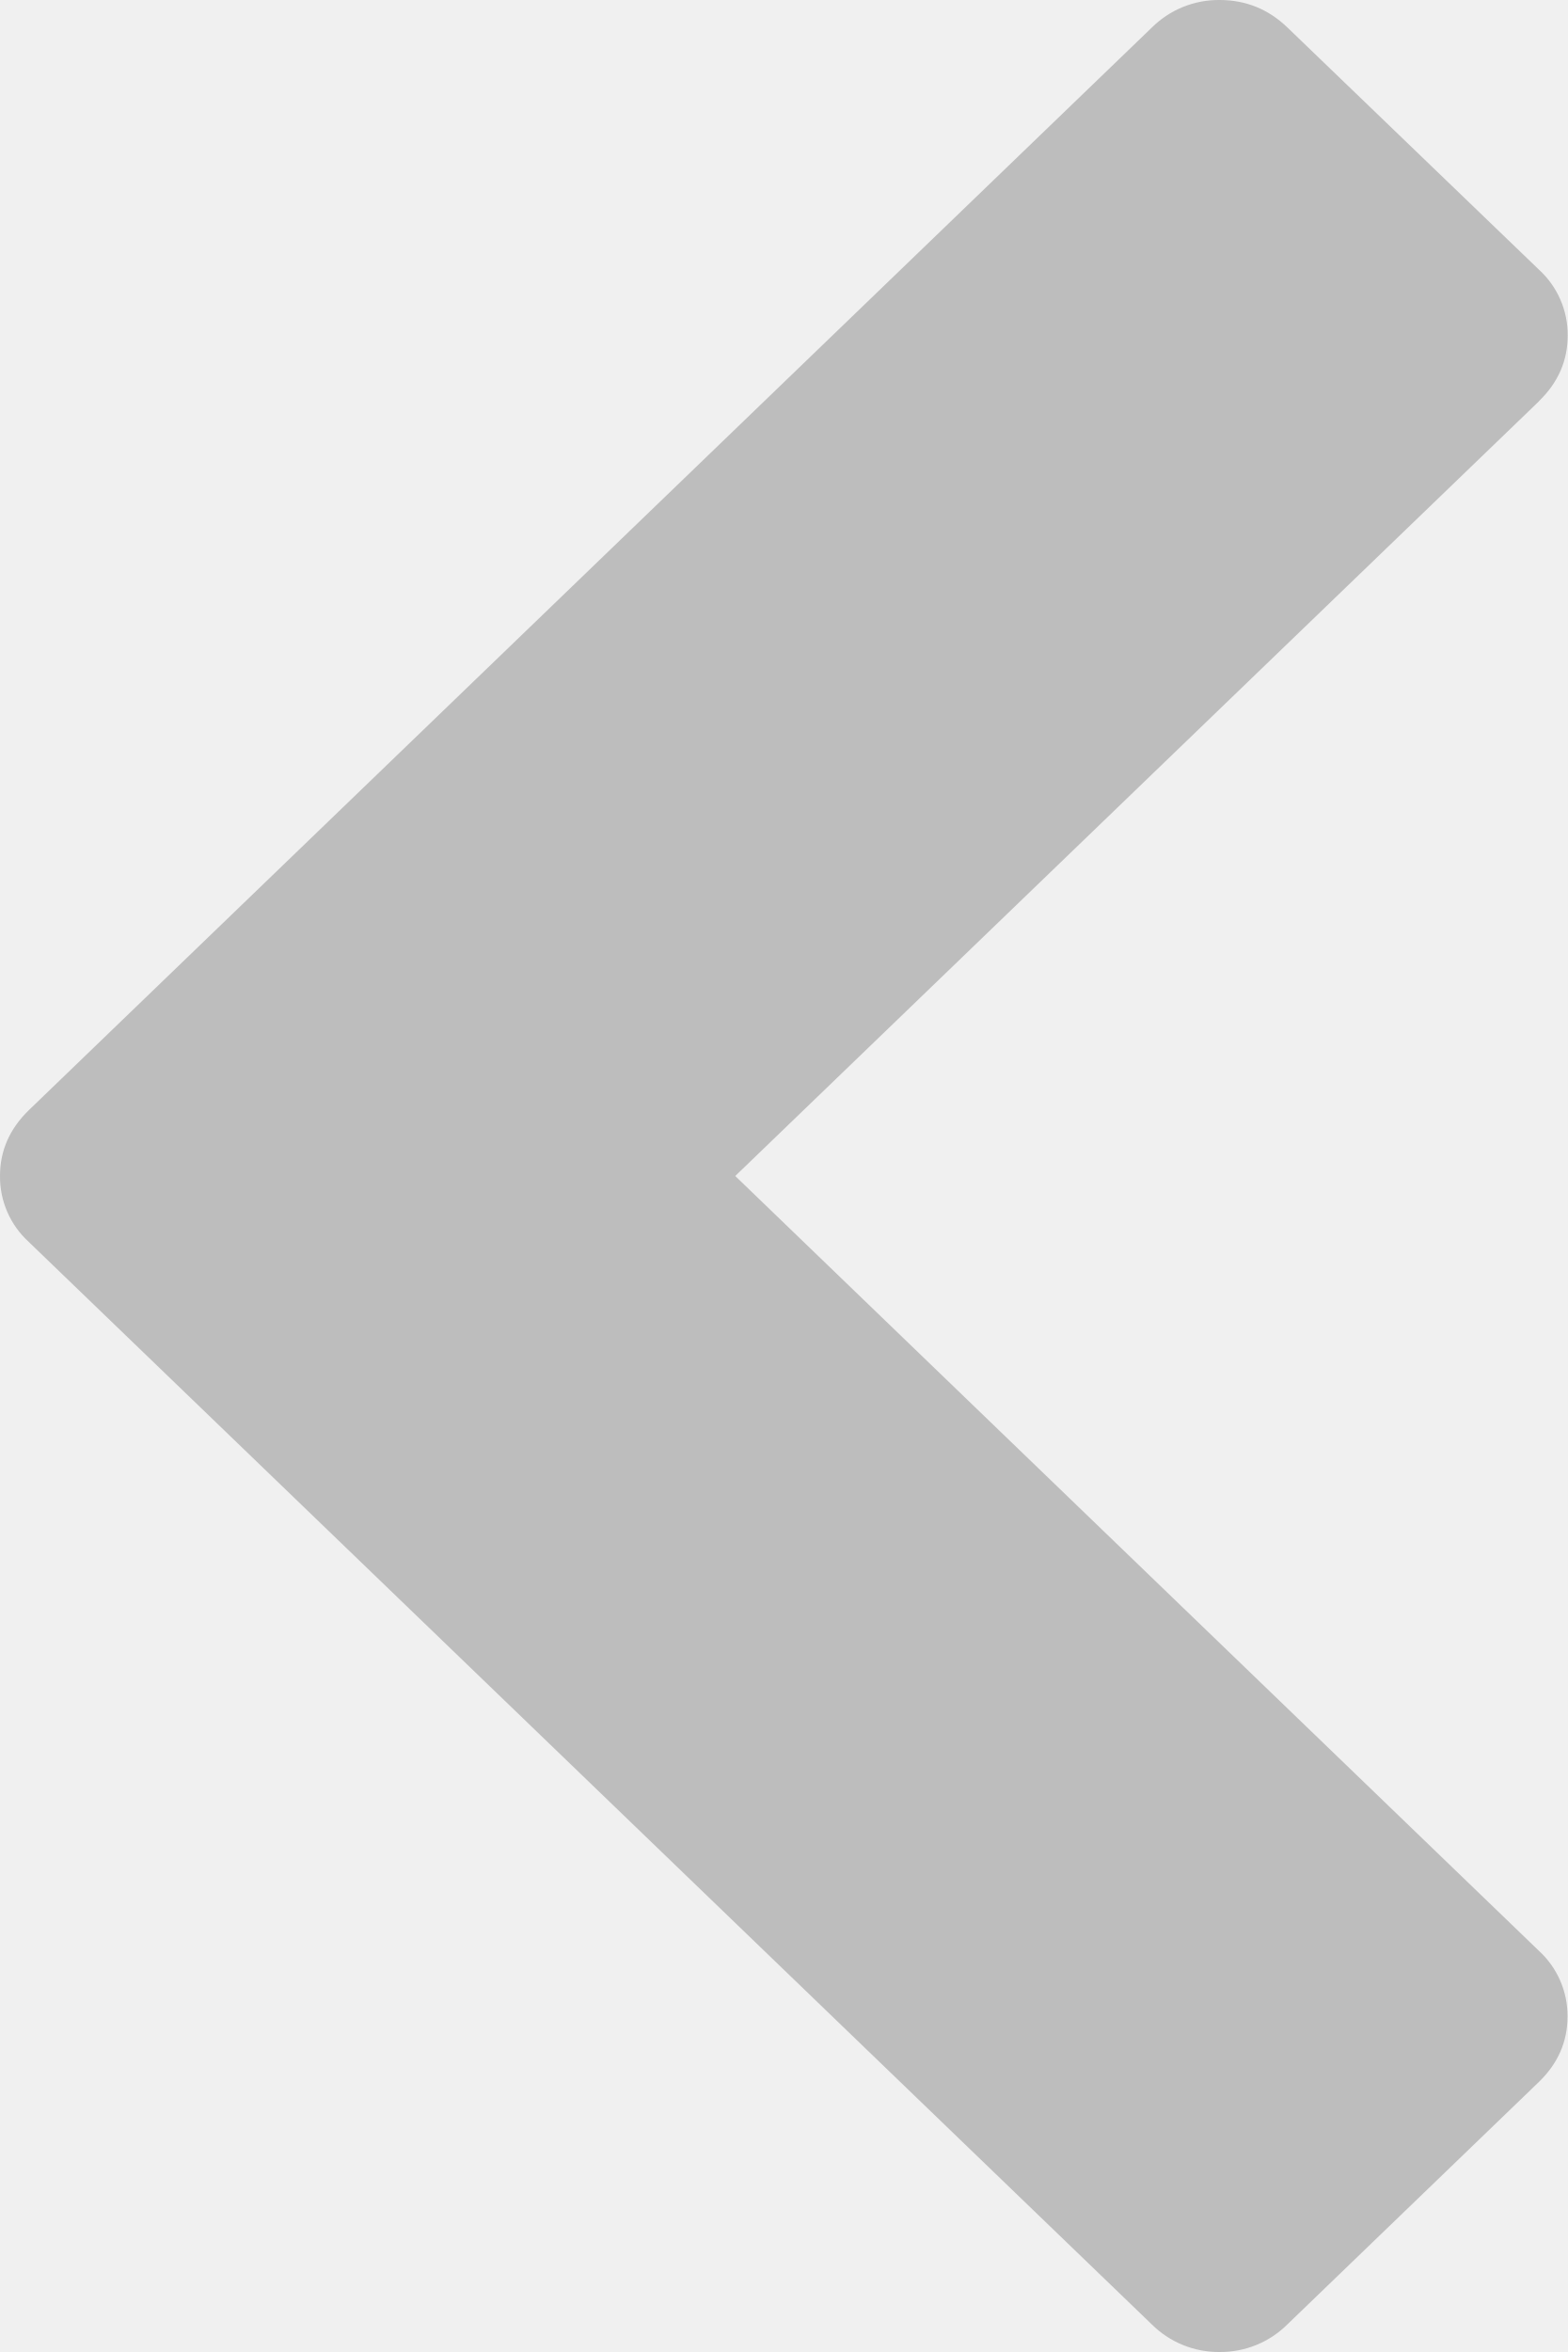
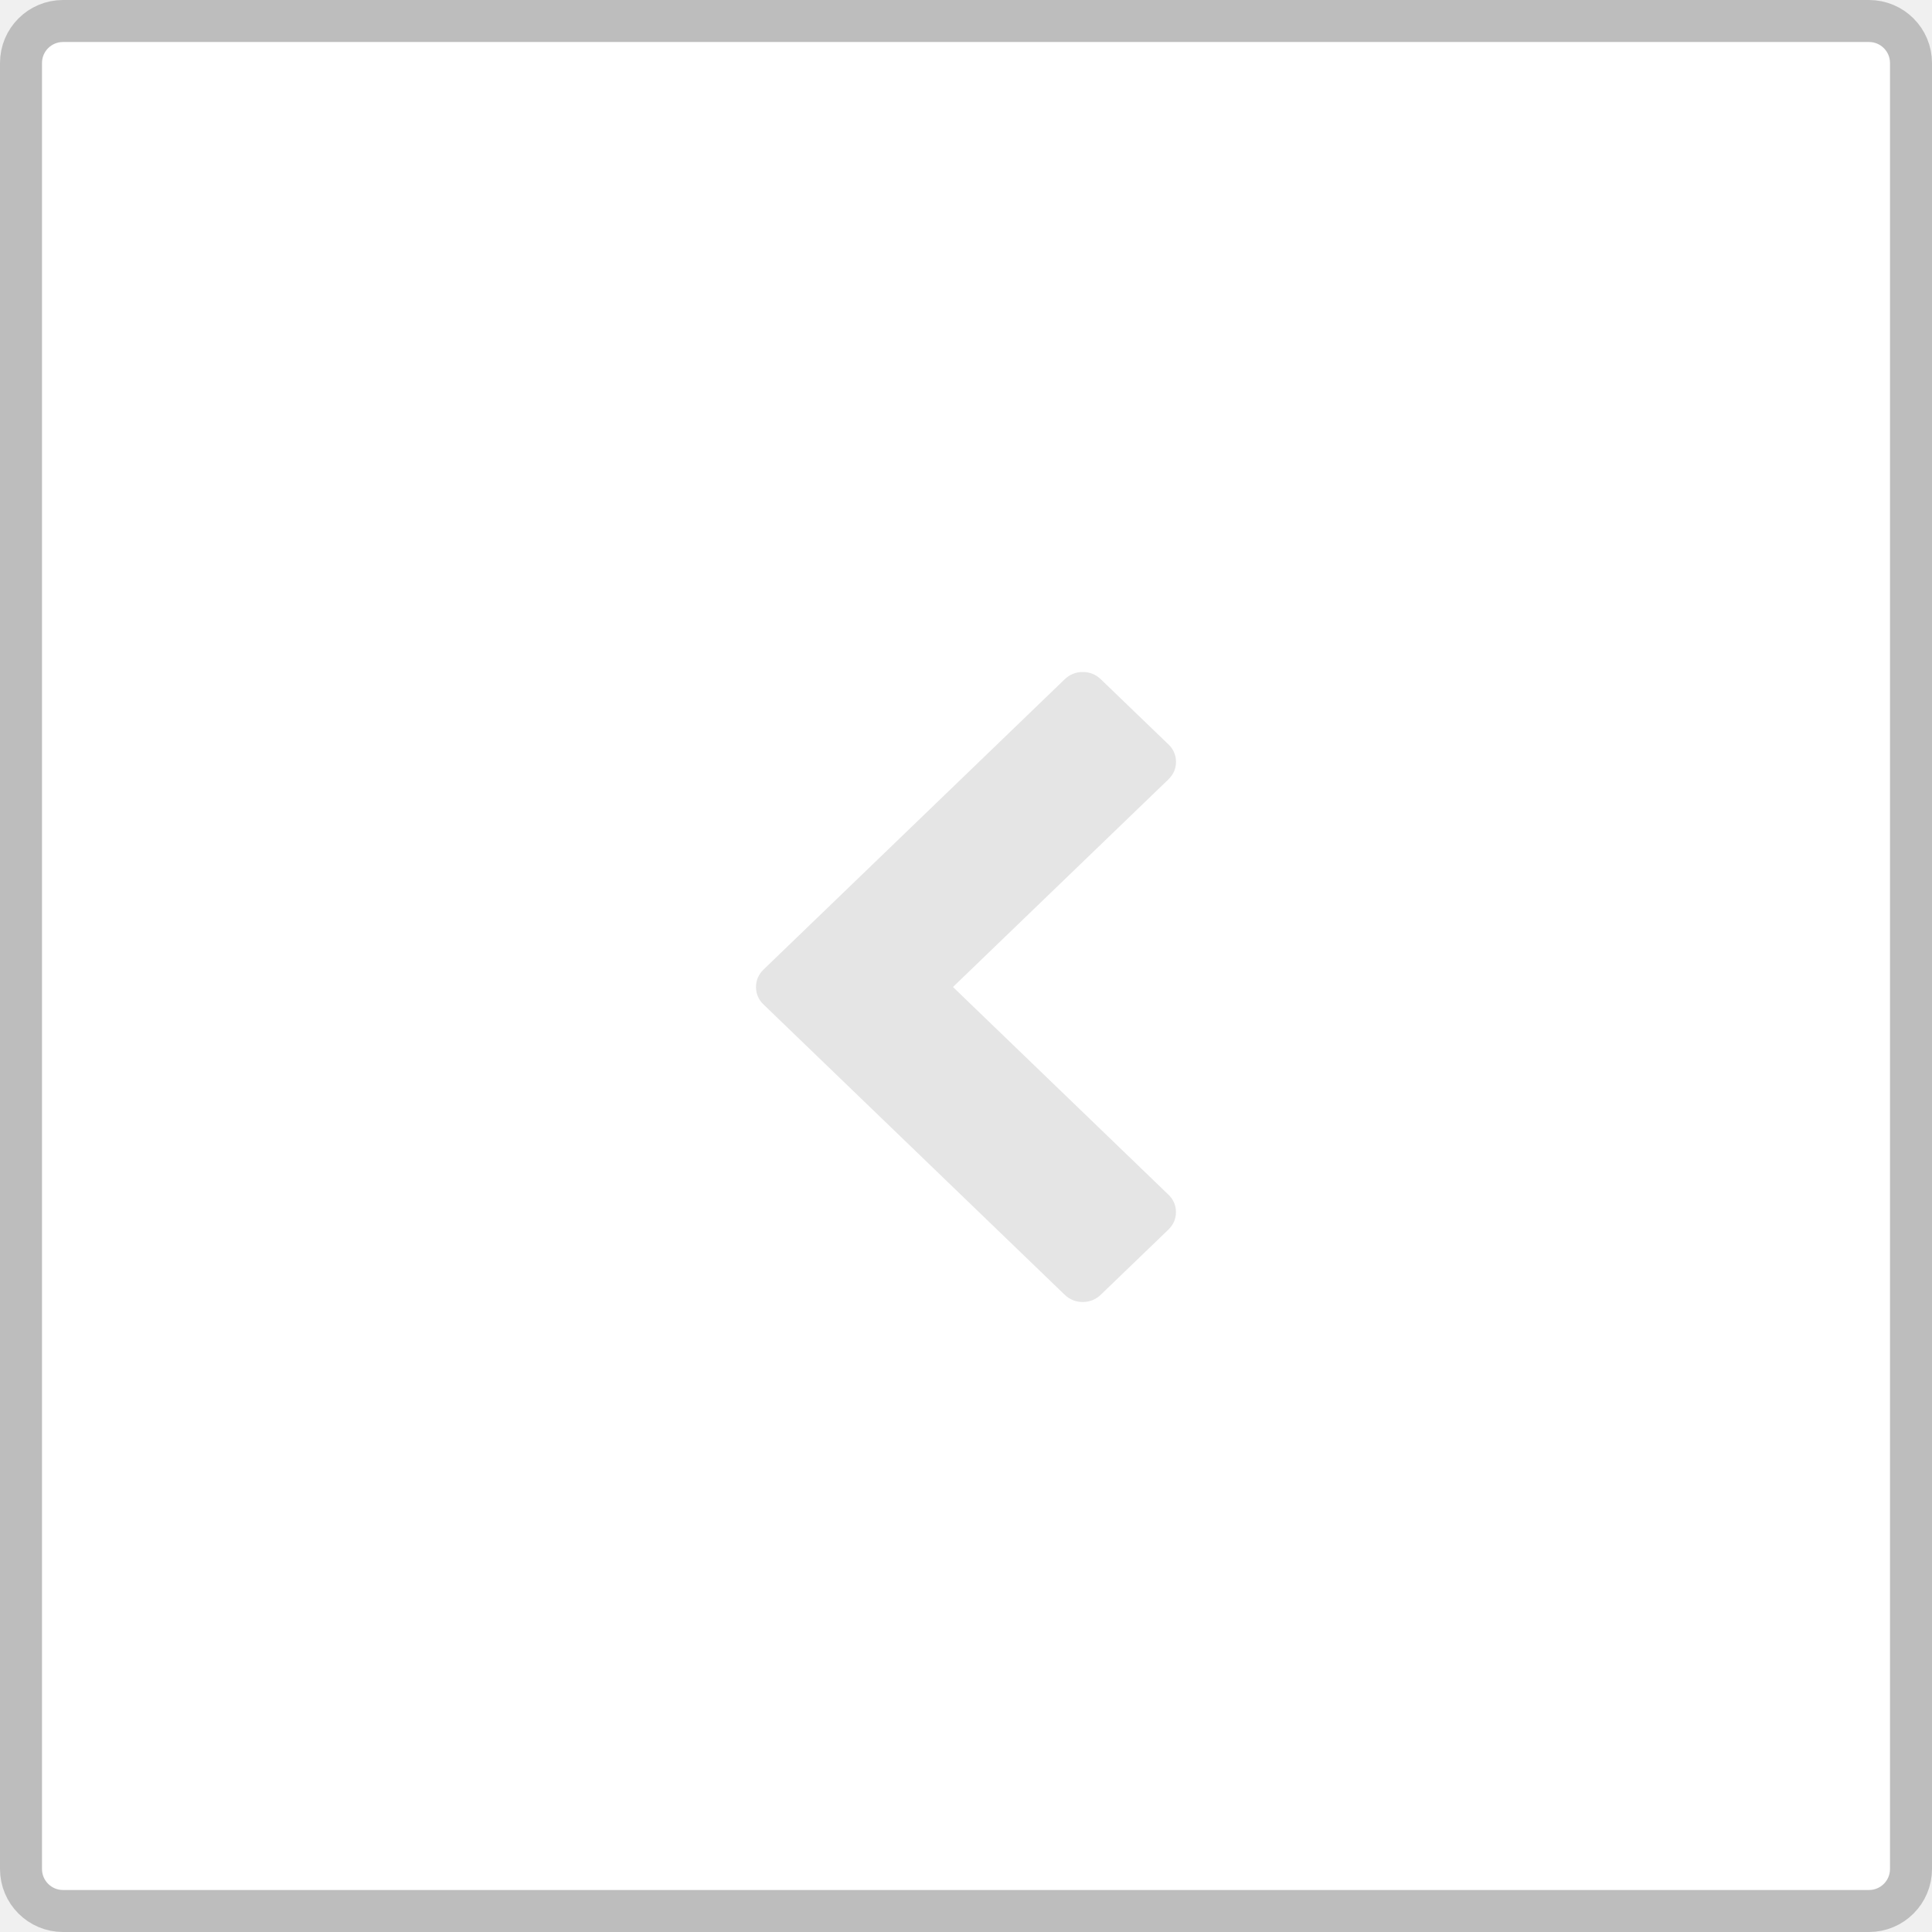
- <svg xmlns="http://www.w3.org/2000/svg" width="10" height="15" fill="none">
-   <path d="M9.817 2.559L4.69 7.5l5.126 4.941a.562.562 0 01.183.419c0 .161-.061.3-.183.418l-1.603 1.545A.605.605 0 017.78 15a.605.605 0 01-.434-.177L.183 7.92A.562.562 0 010 7.5c0-.161.061-.3.183-.419L7.346.177A.605.605 0 017.78 0c.167 0 .312.059.434.177L9.817 1.72a.562.562 0 01.183.42c0 .16-.061.3-.183.418z" fill="#BDBDBD" />
+ <svg xmlns="http://www.w3.org/2000/svg" width="46" height="46" fill="none">
+   <rect x=".5" y=".5" width="45" height="45" rx="1" fill="#fff" stroke="#BDBDBD" />
+   <path d="M27.817 18.559L22.69 23.5l5.126 4.941a.562.562 0 01.183.419c0 .161-.061.3-.183.419l-1.603 1.544a.605.605 0 01-.434.177.604.604 0 01-.434-.177l-7.163-6.904A.562.562 0 0118 23.5c0-.161.061-.3.183-.419l7.163-6.904A.604.604 0 0125.78 16c.167 0 .312.059.434.177l1.603 1.544a.562.562 0 01.183.42c0 .16-.061.3-.183.418z" fill="#E5E5E5" />
</svg>
